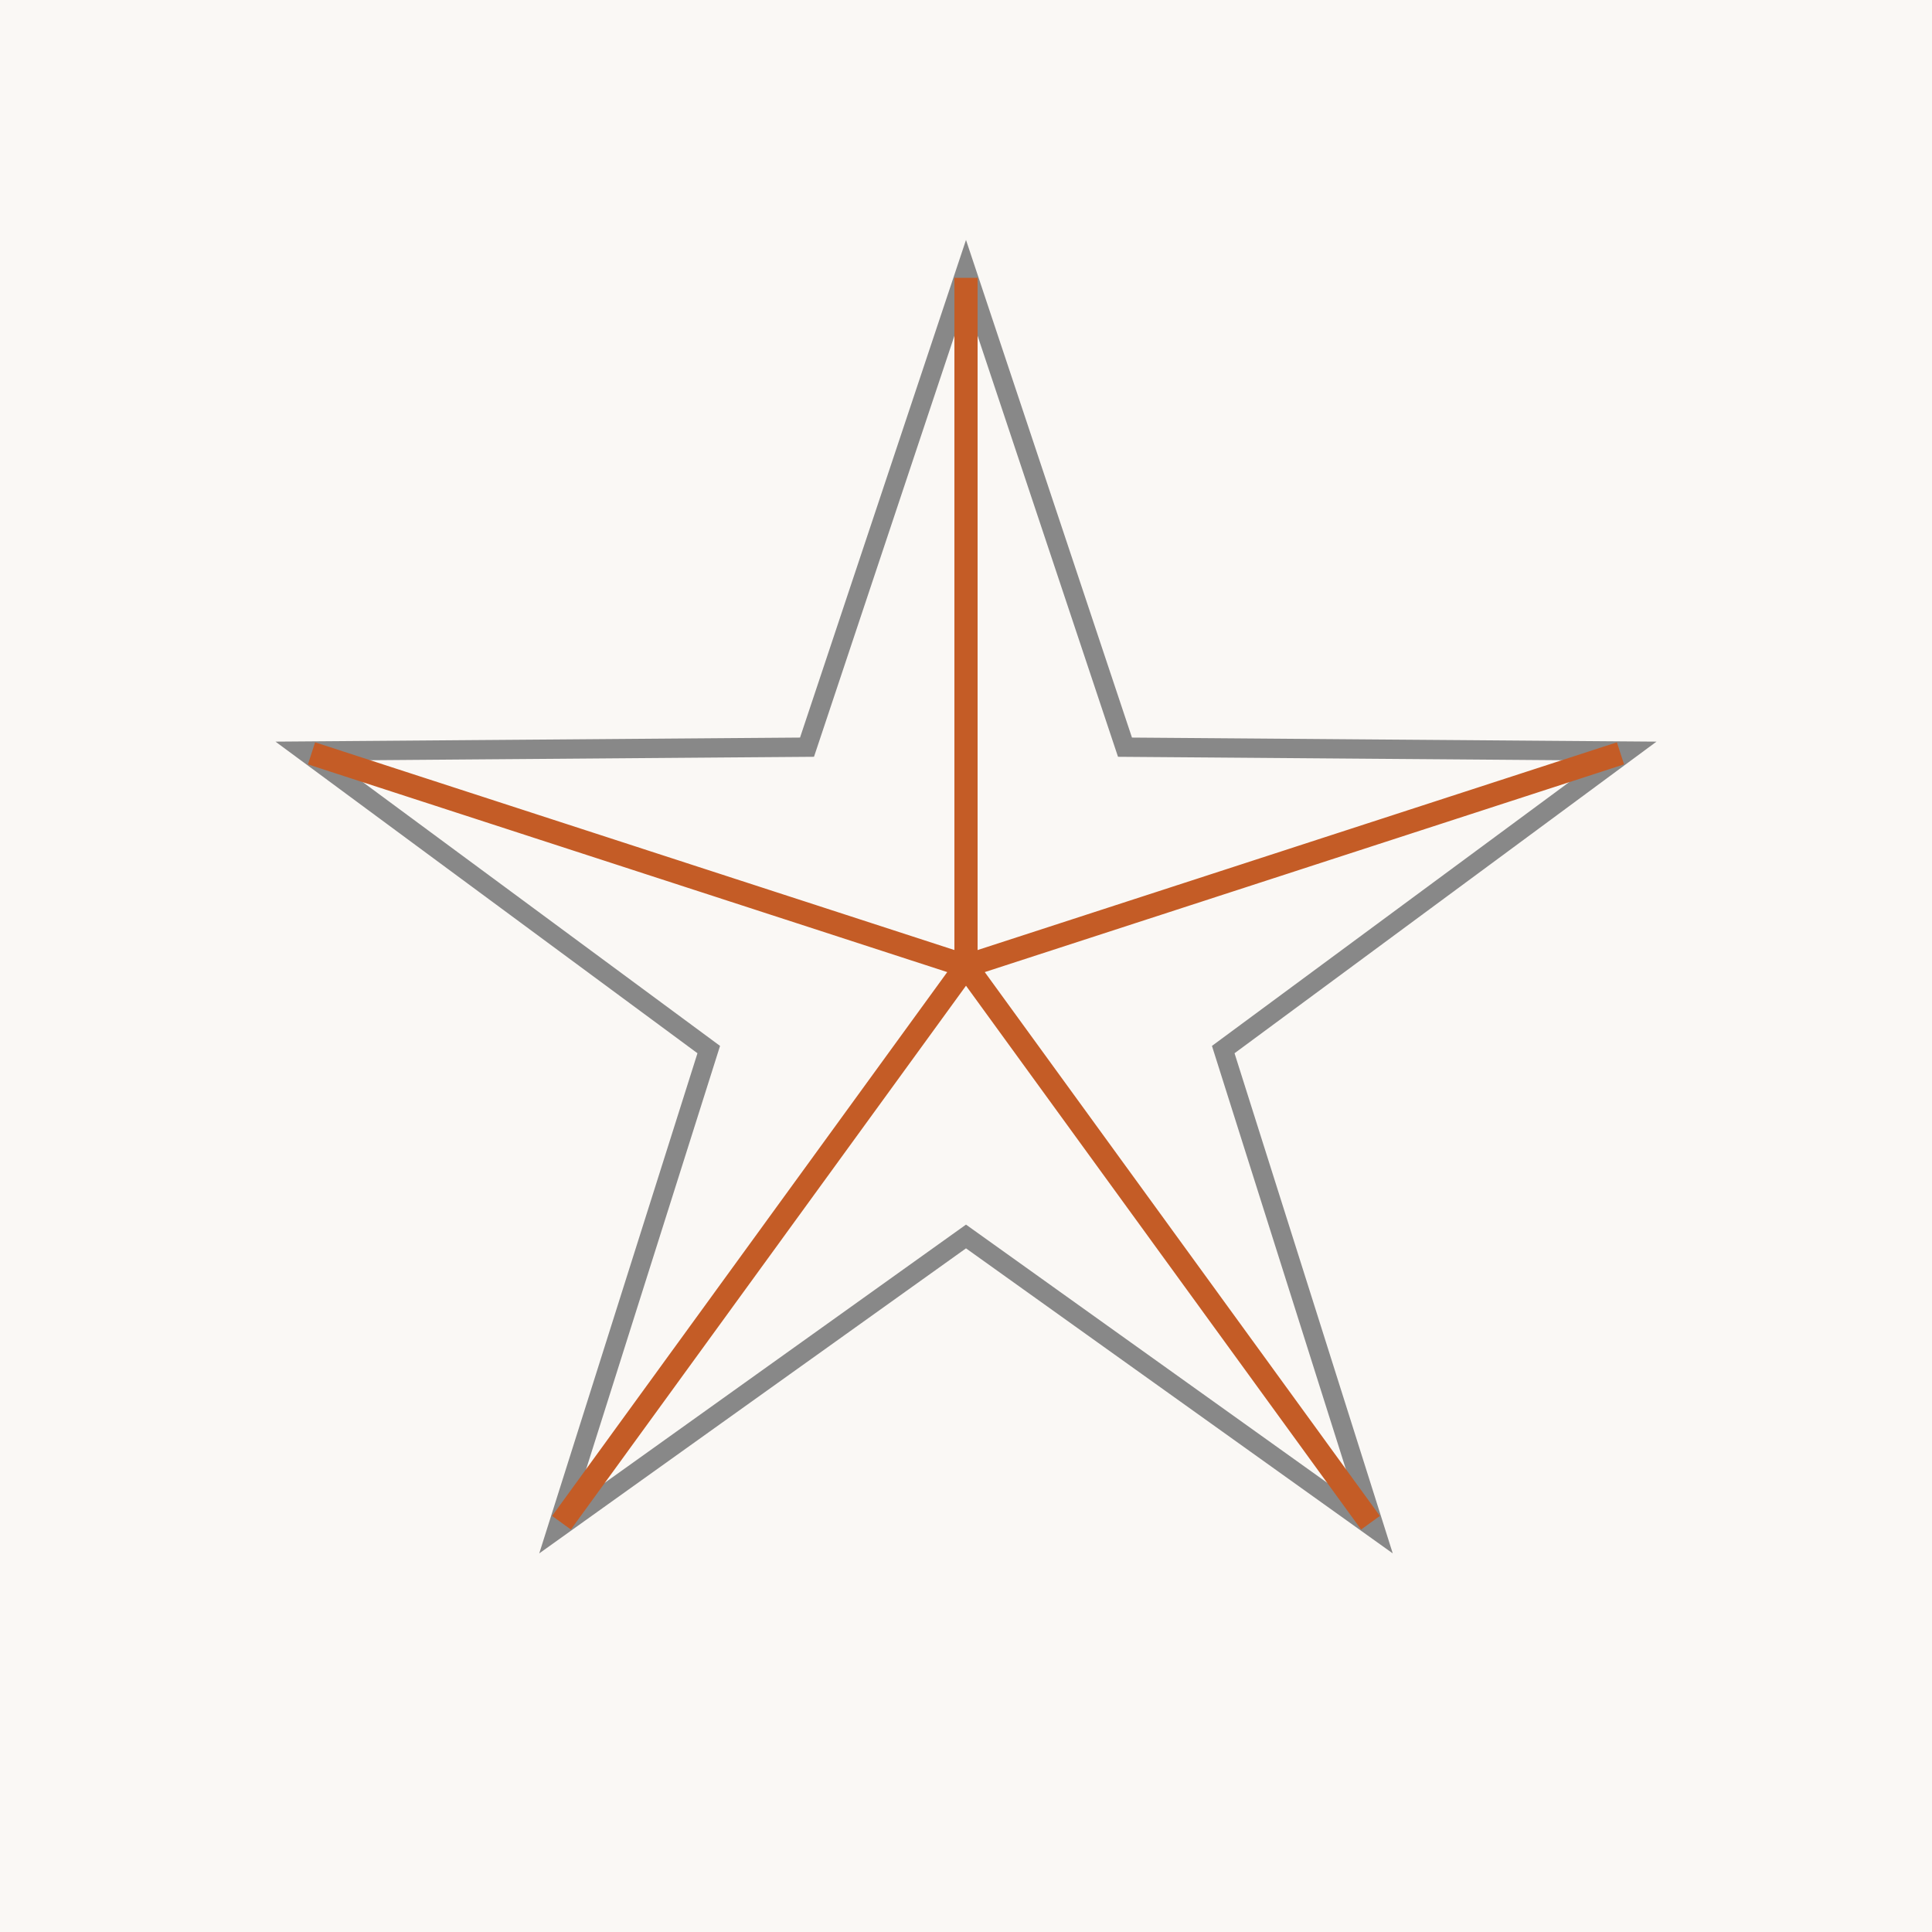
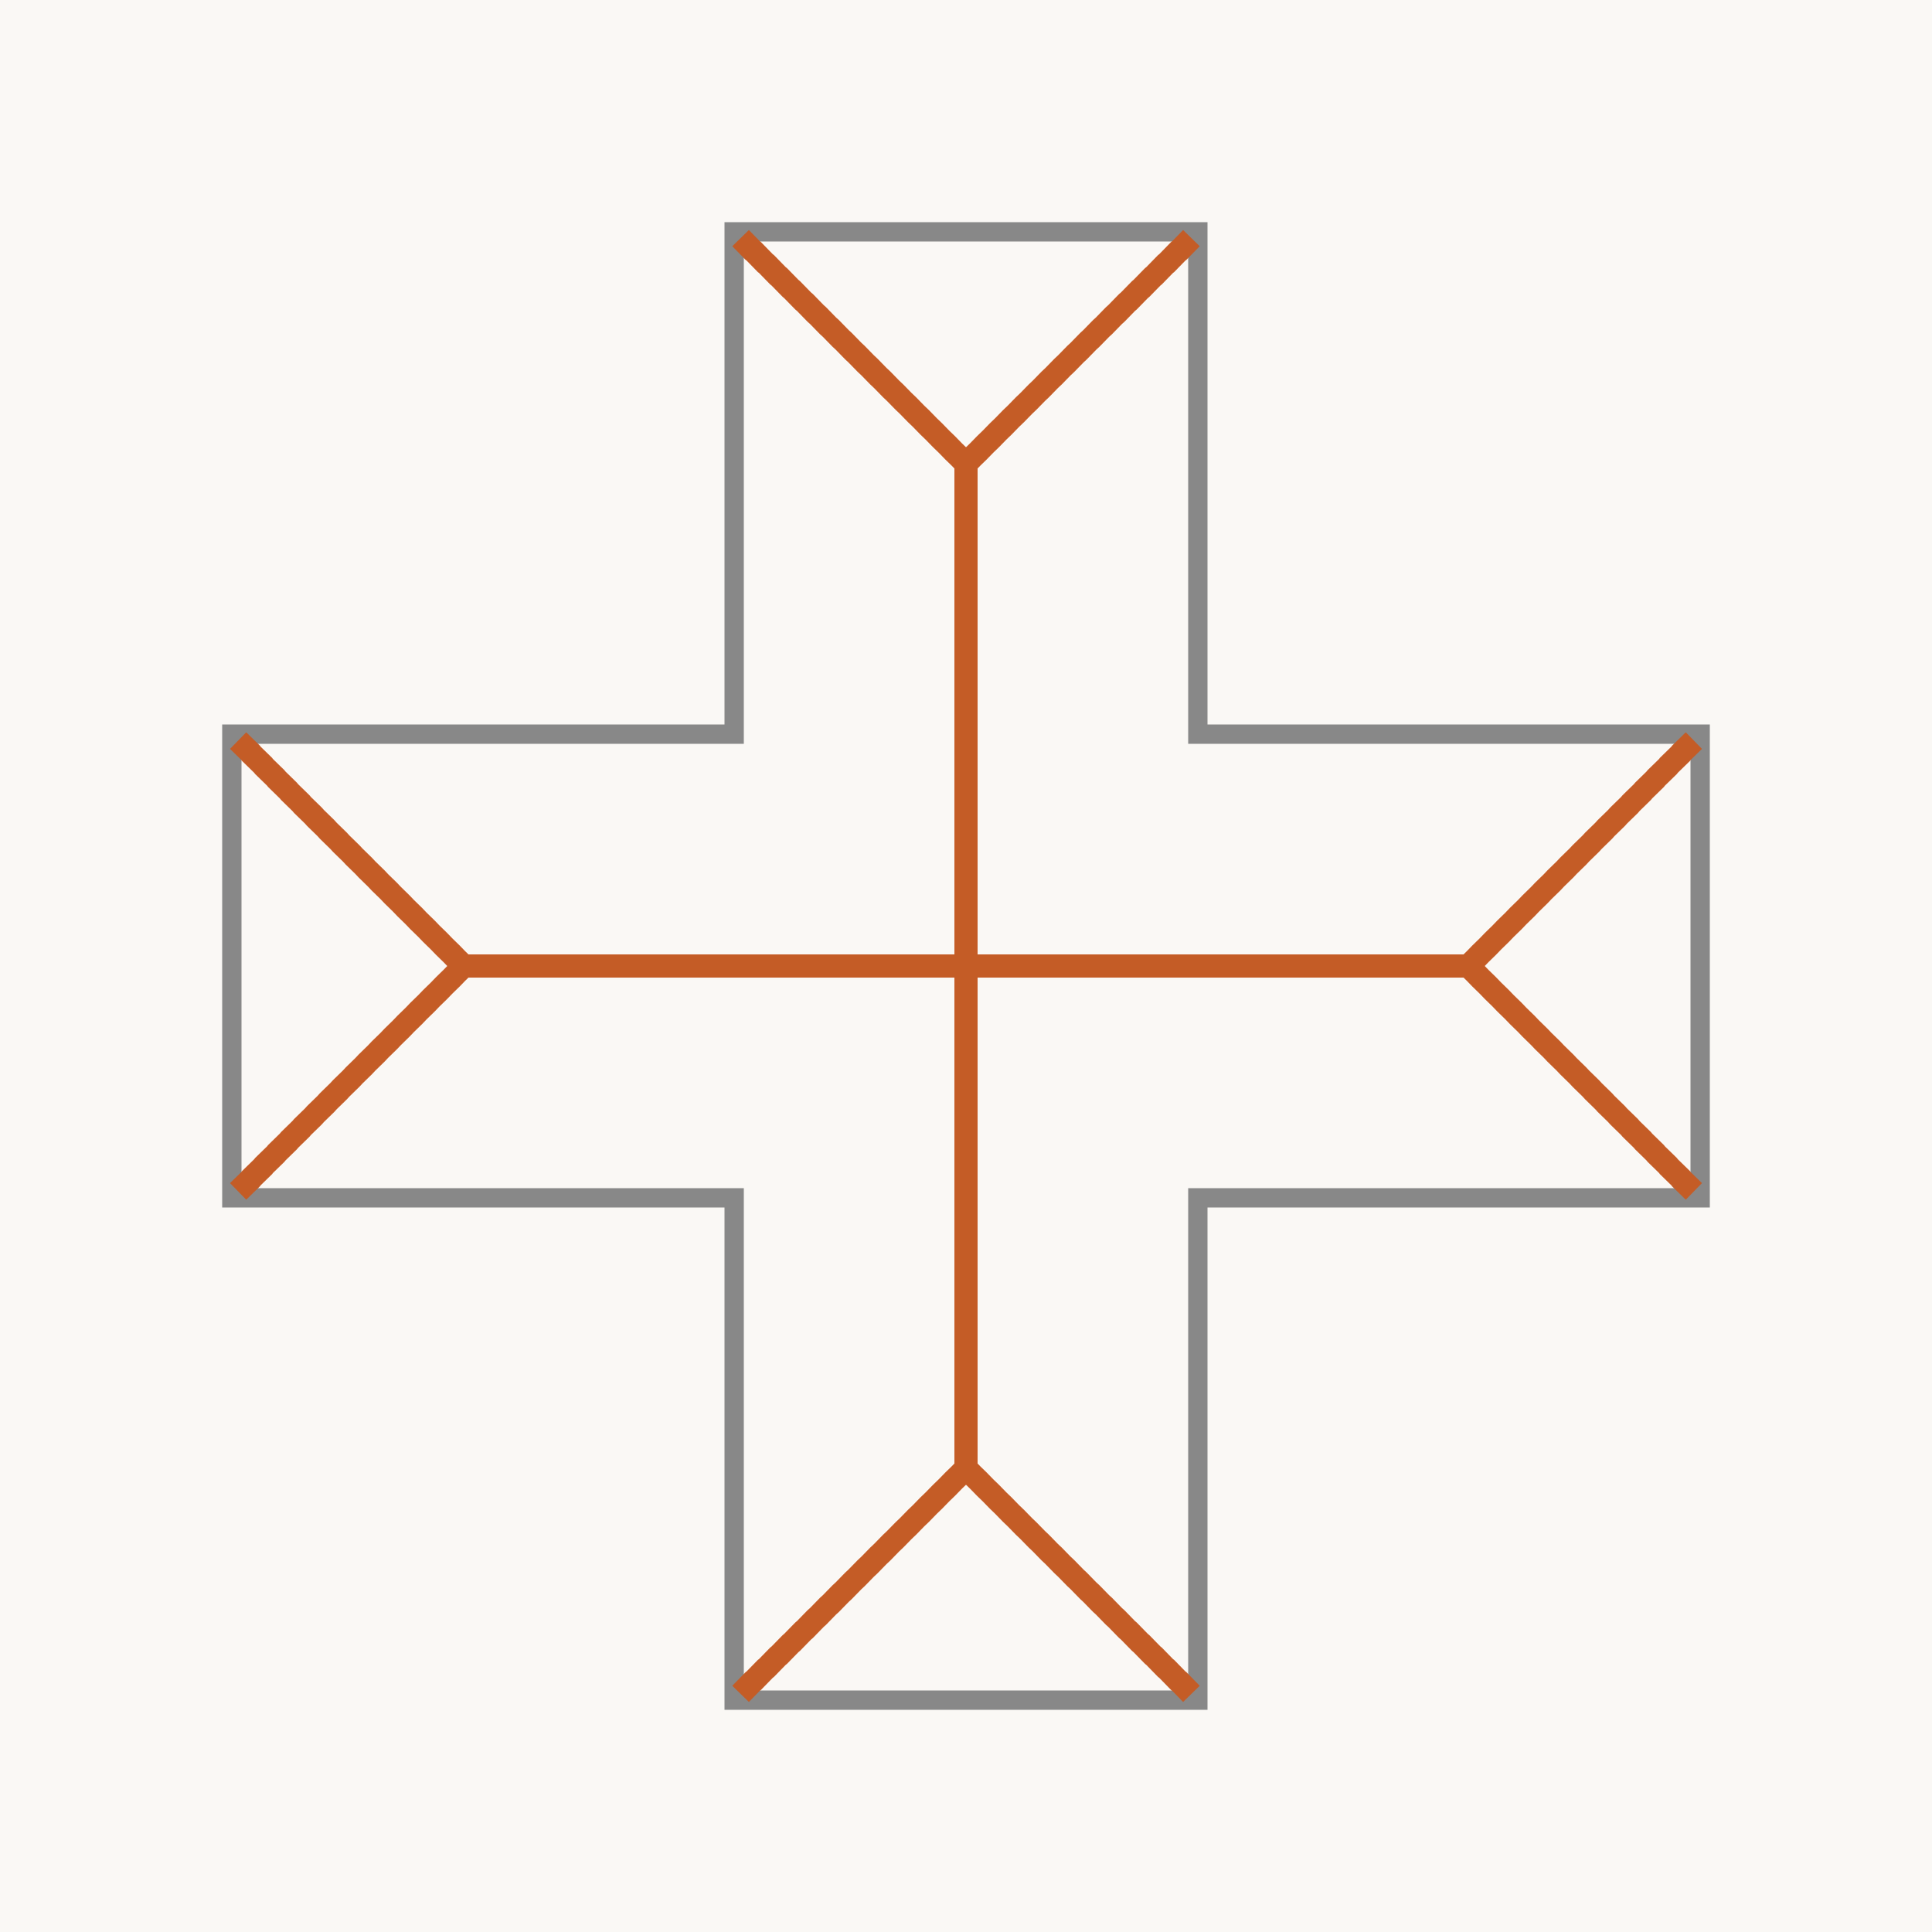
<svg xmlns="http://www.w3.org/2000/svg" viewBox="0 0 100 100" fill="none">
  <rect x="0" y="0" width="100%" height="100%" fill="#faf8f5" />
-   <path d="M 50 14 L 51.371 18.112 L 52.743 22.225 L 54.114 26.337 L 55.486 30.449 L 56.857 34.561 L 58.229 38.674 L 62.564 38.707 L 66.899 38.741 L 71.234 38.775 L 75.568 38.808 L 79.903 38.842 L 84.238 38.875 L 80.751 41.451 L 77.264 44.026 L 73.776 46.601 L 70.289 49.176 L 66.802 51.751 L 63.315 54.326 L 64.622 58.459 L 65.93 62.592 L 67.238 66.725 L 68.545 70.858 L 69.853 74.992 L 71.16 79.125 L 67.634 76.604 L 64.107 74.083 L 60.58 71.562 L 57.053 69.042 L 53.527 66.521 L 50 64 L 46.473 66.521 L 42.947 69.042 L 39.42 71.562 L 35.893 74.083 L 32.366 76.604 L 28.84 79.125 L 30.147 74.992 L 31.455 70.858 L 32.762 66.725 L 34.07 62.592 L 35.378 58.459 L 36.685 54.326 L 33.198 51.751 L 29.711 49.176 L 26.224 46.601 L 22.736 44.026 L 19.249 41.451 L 15.762 38.875 L 20.097 38.842 L 24.432 38.808 L 28.766 38.775 L 33.101 38.741 L 37.436 38.707 L 41.771 38.674 L 43.143 34.561 L 44.514 30.449 L 45.886 26.337 L 47.257 22.225 L 48.629 18.112 Z" stroke="#888" stroke-width="1" fill="none" />
-   <path d="M 83.876 38.993 L 83.152 39.228 L 82.427 39.464 L 81.703 39.699 L 80.978 39.934 L 80.254 40.17 L 79.53 40.405 L 78.805 40.641 L 78.081 40.876 L 77.357 41.111 L 76.632 41.347 L 75.908 41.582 L 75.184 41.817 L 74.459 42.053 L 73.735 42.288 L 73.011 42.523 L 72.286 42.759 L 71.562 42.994 L 70.838 43.229 L 70.113 43.465 L 69.389 43.7 L 68.665 43.935 L 67.94 44.171 L 67.216 44.406 L 66.492 44.642 L 65.767 44.877 L 65.043 45.112 L 64.319 45.348 L 63.594 45.583 L 62.87 45.818 L 62.146 46.054 L 61.421 46.289 L 60.697 46.524 L 59.973 46.76 L 59.248 46.995 L 58.524 47.23 L 50 50" stroke="#c45c26" stroke-width="1.2" fill="none" />
-   <path d="M 50 14.381 L 50 15.142 L 50 15.904 L 50 16.666 L 50 17.427 L 50 18.189 L 50 18.951 L 50 19.712 L 50 20.474 L 50 21.235 L 50 21.997 L 50 22.759 L 50 23.52 L 50 24.282 L 50 25.043 L 50 25.805 L 50 26.567 L 50 27.328 L 50 28.09 L 50 28.852 L 50 29.613 L 50 30.375 L 50 31.136 L 50 31.898 L 50 32.66 L 50 33.421 L 50 34.183 L 50 34.944 L 50 35.706 L 50 36.468 L 50 37.229 L 50 37.991 L 50 38.753 L 50 39.514 L 50 40.276 L 50 41.037 L 50 50" stroke="#c45c26" stroke-width="1.2" fill="none" />
-   <path d="M 70.936 78.817 L 70.489 78.2 L 70.041 77.584 L 69.593 76.968 L 69.146 76.352 L 68.698 75.736 L 68.25 75.12 L 67.803 74.503 L 67.355 73.887 L 66.907 73.271 L 66.46 72.655 L 66.012 72.039 L 65.564 71.423 L 65.117 70.806 L 64.669 70.19 L 64.221 69.574 L 63.774 68.958 L 63.326 68.342 L 62.878 67.726 L 62.431 67.109 L 61.983 66.493 L 61.535 65.877 L 61.088 65.261 L 60.64 64.645 L 60.192 64.029 L 59.745 63.412 L 59.297 62.796 L 58.849 62.18 L 58.402 61.564 L 57.954 60.948 L 57.506 60.332 L 57.059 59.716 L 56.611 59.099 L 56.163 58.483 L 55.716 57.867 L 55.268 57.251 L 50 50" stroke="#c45c26" stroke-width="1.2" fill="none" />
-   <path d="M 29.064 78.817 L 29.511 78.2 L 29.959 77.584 L 30.407 76.968 L 30.854 76.352 L 31.302 75.736 L 31.75 75.12 L 32.197 74.503 L 32.645 73.887 L 33.093 73.271 L 33.54 72.655 L 33.988 72.039 L 34.436 71.423 L 34.883 70.806 L 35.331 70.19 L 35.779 69.574 L 36.226 68.958 L 36.674 68.342 L 37.122 67.726 L 37.569 67.109 L 38.017 66.493 L 38.465 65.877 L 38.912 65.261 L 39.36 64.645 L 39.808 64.029 L 40.255 63.412 L 40.703 62.796 L 41.151 62.18 L 41.598 61.564 L 42.046 60.948 L 42.494 60.332 L 42.941 59.716 L 43.389 59.099 L 43.837 58.483 L 44.284 57.867 L 44.732 57.251 L 50 50 L 41.476 47.23 L 40.752 46.995 L 40.027 46.76 L 39.303 46.524 L 38.579 46.289 L 37.854 46.054 L 37.13 45.818 L 36.406 45.583 L 35.681 45.348 L 34.957 45.112 L 34.233 44.877 L 33.508 44.642 L 32.784 44.406 L 32.06 44.171 L 31.335 43.935 L 30.611 43.7 L 29.887 43.465 L 29.162 43.229 L 28.438 42.994 L 27.714 42.759 L 26.989 42.523 L 26.265 42.288 L 25.541 42.053 L 24.816 41.817 L 24.092 41.582 L 23.368 41.347 L 22.643 41.111 L 21.919 40.876 L 21.195 40.641 L 20.47 40.405 L 19.746 40.17 L 19.022 39.934 L 18.297 39.699 L 17.573 39.464 L 16.848 39.228 L 16.124 38.993" stroke="#c45c26" stroke-width="1.2" fill="none" />
+   <path d="M 38 12 L 40.667 12 L 43.333 12 L 46 12 L 48.667 12 L 51.333 12 L 54 12 L 56.667 12 L 59.333 12 L 62 12 L 62 14.6 L 62 17.2 L 62 19.8 L 62 22.4 L 62 25 L 62 27.6 L 62 30.2 L 62 32.8 L 62 35.4 L 62 38 L 64.6 38 L 67.2 38 L 69.8 38 L 72.4 38 L 75 38 L 77.6 38 L 80.2 38 L 82.8 38 L 85.4 38 L 88 38 L 88 40.667 L 88 43.333 L 88 46 L 88 48.667 L 88 51.333 L 88 54 L 88 56.667 L 88 59.333 L 88 62 L 85.4 62 L 82.8 62 L 80.2 62 L 77.6 62 L 75 62 L 72.4 62 L 69.8 62 L 67.2 62 L 64.6 62 L 62 62 L 62 64.6 L 62 67.2 L 62 69.8 L 62 72.4 L 62 75 L 62 77.6 L 62 80.2 L 62 82.8 L 62 85.4 L 62 88 L 59.333 88 L 56.667 88 L 54 88 L 51.333 88 L 48.667 88 L 46 88 L 43.333 88 L 40.667 88 L 38 88 L 38 85.4 L 38 82.8 L 38 80.2 L 38 77.6 L 38 75 L 38 72.4 L 38 69.8 L 38 67.2 L 38 64.6 L 38 62 L 35.4 62 L 32.8 62 L 30.2 62 L 27.6 62 L 25 62 L 22.4 62 L 19.8 62 L 17.2 62 L 14.6 62 L 12 62 L 12 59.333 L 12 56.667 L 12 54 L 12 51.333 L 12 48.667 L 12 46 L 12 43.333 L 12 40.667 L 12 38 L 14.6 38 L 17.2 38 L 19.8 38 L 22.4 38 L 25 38 L 27.6 38 L 30.2 38 L 32.8 38 L 35.4 38 L 38 38 L 38 35.4 L 38 32.8 L 38 30.2 L 38 27.6 L 38 25 L 38 22.4 L 38 19.8 L 38 17.2 L 38 14.6 Z" stroke="#888" stroke-width="1" fill="none" />
+   <path d="M 87.675 38.333 L 87.025 38.967 L 87.008 39 L 86.375 39.617 L 86.341 39.667 L 85.725 40.267 L 85.674 40.333 L 85.075 40.918 L 85.007 41 L 84.425 41.568 L 84.341 41.667 L 83.775 42.218 L 83.674 42.333 L 83.125 42.868 L 83.007 43 L 82.475 43.519 L 82.34 43.667 L 81.825 44.169 L 81.673 44.333 L 81.175 44.819 L 81.006 45 L 80.525 45.469 L 80.339 45.667 L 79.875 46.119 L 79.672 46.333 L 79.225 46.77 L 79.006 47 L 78.575 47.42 L 78.339 47.667 L 77.925 48.07 L 77.672 48.333 L 77.275 48.72 L 77.005 49 L 76.625 49.37 L 76.338 49.667 L 75.996 50" stroke="#c45c26" stroke-width="1.2" fill="none" />
+   <path d="M 87.675 61.667 L 87.025 61.033 L 87.008 61 L 86.375 60.383 L 86.341 60.333 L 85.725 59.733 L 85.674 59.667 L 85.075 59.082 L 85.007 59 L 84.425 58.432 L 84.341 58.333 L 83.775 57.782 L 83.674 57.667 L 83.125 57.132 L 83.007 57 L 82.475 56.481 L 82.34 56.333 L 81.825 55.831 L 81.673 55.667 L 81.175 55.181 L 81.006 55 L 80.525 54.531 L 80.339 54.333 L 79.875 53.881 L 79.672 53.667 L 79.225 53.23 L 79.006 53 L 78.575 52.58 L 78.339 52.333 L 77.925 51.93 L 77.672 51.667 L 77.275 51.28 L 77.005 51 L 76.625 50.63 L 76.338 50.333 L 75.996 50 L 75.975 50 L 75.325 50 L 74.675 50 L 74.025 50 L 73.375 50 L 72.725 50 L 72.075 50 L 71.425 50 L 70.775 50 L 70.125 50 L 69.475 50 L 68.825 50 L 68.175 50 L 67.525 50 L 66.875 50 L 66.225 50 L 65.575 50 L 64.925 50 L 64.275 50 L 63.625 50 L 62.975 50 L 62.325 50 L 50 50" stroke="#c45c26" stroke-width="1.2" fill="none" />
+   <path d="M 61.667 12.325 L 61.033 12.975 L 61 12.992 L 60.383 13.625 L 60.333 13.659 L 59.733 14.275 L 59.667 14.326 L 59.082 14.925 L 59 14.993 L 58.432 15.575 L 58.333 15.659 L 57.782 16.225 L 57.667 16.326 L 57.132 16.875 L 57 16.993 L 56.481 17.525 L 56.333 17.66 L 55.831 18.175 L 55.667 18.327 L 55.181 18.825 L 55 18.994 L 54.531 19.475 L 54.333 19.661 L 53.881 20.125 L 53.667 20.328 L 53.23 20.775 L 53 20.994 L 52.58 21.425 L 52.333 21.661 L 51.93 22.075 L 51.667 22.328 L 51.28 22.725 L 51 22.995 L 50.63 23.375 L 50.333 23.662 L 50 24.004" stroke="#c45c26" stroke-width="1.2" fill="none" />
+   <path d="M 38.333 12.325 L 38.967 12.975 L 39 12.992 L 39.617 13.625 L 39.667 13.659 L 40.267 14.275 L 40.333 14.326 L 40.918 14.925 L 41 14.993 L 41.568 15.575 L 41.667 15.659 L 42.218 16.225 L 42.333 16.326 L 42.868 16.875 L 43 16.993 L 43.519 17.525 L 43.667 17.66 L 44.169 18.175 L 44.333 18.327 L 44.819 18.825 L 45 18.994 L 45.469 19.475 L 45.667 19.661 L 46.119 20.125 L 46.333 20.328 L 46.77 20.775 L 47 20.994 L 47.42 21.425 L 47.667 21.661 L 48.07 22.075 L 48.333 22.328 L 48.72 22.725 L 49 22.995 L 49.37 23.375 L 49.667 23.662 L 50 24.004 L 50 24.025 L 50 24.675 L 50 25.325 L 50 25.975 L 50 26.625 L 50 27.275 L 50 27.925 L 50 28.575 L 50 29.225 L 50 29.875 L 50 30.525 L 50 31.175 L 50 31.825 L 50 32.475 L 50 33.125 L 50 33.775 L 50 34.425 L 50 35.075 L 50 35.725 L 50 36.375 L 50 37.025 L 50 37.675 L 50 50" stroke="#c45c26" stroke-width="1.2" fill="none" />
+   <path d="M 61.667 87.675 L 61.033 87.025 L 61 87.008 L 60.383 86.375 L 60.333 86.341 L 59.733 85.725 L 59.667 85.674 L 59.082 85.075 L 59 85.007 L 58.432 84.425 L 58.333 84.341 L 57.782 83.775 L 57.667 83.674 L 57.132 83.125 L 57 83.007 L 56.481 82.475 L 56.333 82.34 L 55.831 81.825 L 55.667 81.673 L 55.181 81.175 L 55 81.006 L 54.531 80.525 L 54.333 80.339 L 53.881 79.875 L 53.667 79.672 L 53.23 79.225 L 53 79.006 L 52.58 78.575 L 52.333 78.339 L 51.93 77.925 L 51.667 77.672 L 51.28 77.275 L 51 77.005 L 50.63 76.625 L 50.333 76.338 L 50 75.996" stroke="#c45c26" stroke-width="1.2" fill="none" />
+   <path d="M 38.333 87.675 L 38.967 87.025 L 39 87.008 L 39.617 86.375 L 39.667 86.341 L 40.267 85.725 L 40.333 85.674 L 40.918 85.075 L 41 85.007 L 41.568 84.425 L 41.667 84.341 L 42.218 83.775 L 42.333 83.674 L 42.868 83.125 L 43 83.007 L 43.519 82.475 L 43.667 82.34 L 44.169 81.825 L 44.333 81.673 L 44.819 81.175 L 45 81.006 L 45.469 80.525 L 45.667 80.339 L 46.119 79.875 L 46.333 79.672 L 46.77 79.225 L 47 79.006 L 47.42 78.575 L 47.667 78.339 L 48.07 77.925 L 48.333 77.672 L 48.72 77.275 L 49 77.005 L 49.37 76.625 L 49.667 76.338 L 50 75.996 L 50 75.975 L 50 75.325 L 50 74.675 L 50 74.025 L 50 73.375 L 50 72.725 L 50 72.075 L 50 71.425 L 50 70.775 L 50 70.125 L 50 69.475 L 50 68.825 L 50 68.175 L 50 67.525 L 50 66.875 L 50 66.225 L 50 65.575 L 50 64.925 L 50 64.275 L 50 63.625 L 50 62.975 L 50 62.325 L 50 50 L 37.675 50 L 37.025 50 L 36.375 50 L 35.725 50 L 35.075 50 L 34.425 50 L 33.775 50 L 33.125 50 L 32.475 50 L 31.825 50 L 31.175 50 L 30.525 50 L 29.875 50 L 29.225 50 L 28.575 50 L 27.925 50 L 27.275 50 L 26.625 50 L 25.975 50 L 25.325 50 L 24.675 50 L 24.025 50 L 24.004 50" stroke="#c45c26" stroke-width="1.2" fill="none" />
+   <path d="M 12.325 61.667 L 12.975 61.033 L 12.992 61 L 13.625 60.383 L 13.659 60.333 L 14.275 59.733 L 14.326 59.667 L 14.925 59.082 L 14.993 59 L 15.575 58.432 L 15.659 58.333 L 16.225 57.782 L 16.326 57.667 L 16.875 57.132 L 16.993 57 L 17.525 56.481 L 17.66 56.333 L 18.175 55.831 L 18.327 55.667 L 18.825 55.181 L 18.994 55 L 19.475 54.531 L 19.661 54.333 L 20.125 53.881 L 20.328 53.667 L 20.775 53.23 L 20.994 53 L 21.425 52.58 L 21.661 52.333 L 22.075 51.93 L 22.328 51.667 L 22.725 51.28 L 22.995 51 L 23.375 50.63 L 23.662 50.333 L 24.004 50 L 23.662 49.667 L 23.375 49.37 L 22.995 49 L 22.725 48.72 L 22.328 48.333 L 22.075 48.07 L 21.661 47.667 L 21.425 47.42 L 20.994 47 L 20.775 46.77 L 20.328 46.333 L 20.125 46.119 L 19.661 45.667 L 19.475 45.469 L 18.994 45 L 18.825 44.819 L 18.327 44.333 L 18.175 44.169 L 17.66 43.667 L 17.525 43.519 L 16.993 43 L 16.875 42.868 L 16.326 42.333 L 16.225 42.218 L 15.659 41.667 L 15.575 41.568 L 14.993 41 L 14.925 40.918 L 14.326 40.333 L 14.275 40.267 L 13.659 39.667 L 13.625 39.617 L 12.992 39 L 12.975 38.967 L 12.325 38.333" stroke="#c45c26" stroke-width="1.2" fill="none" />
</svg>
